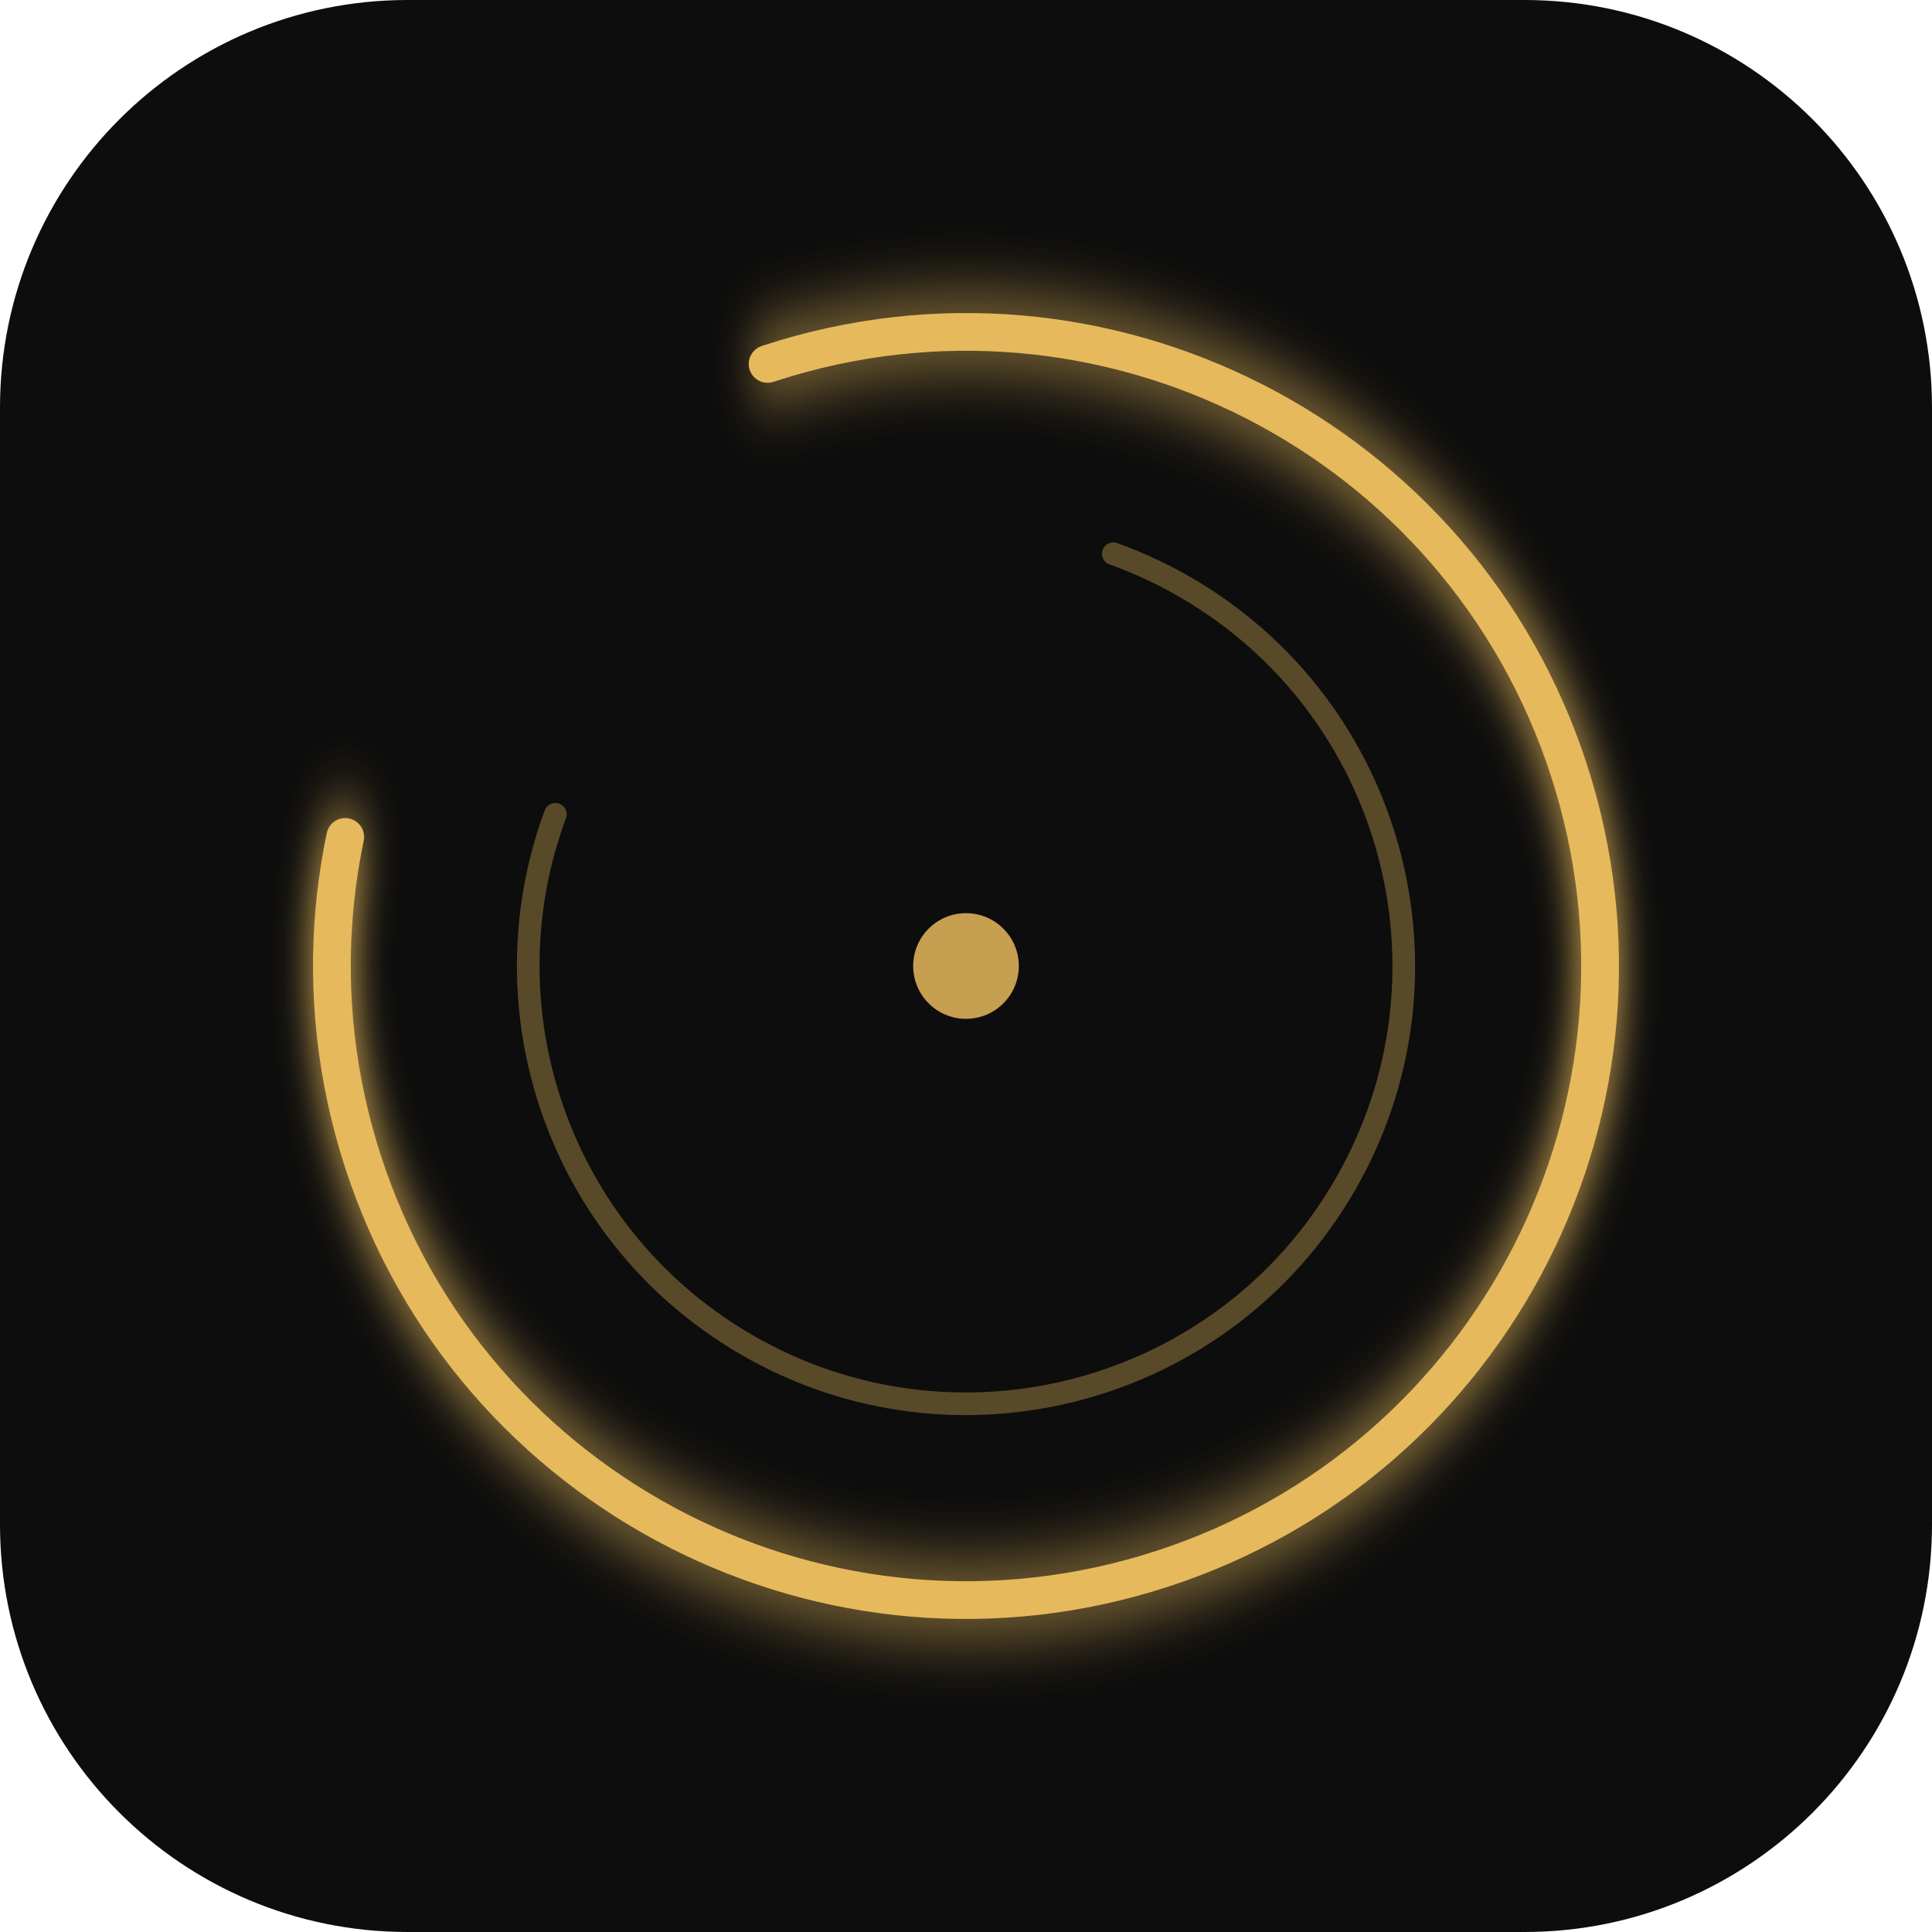
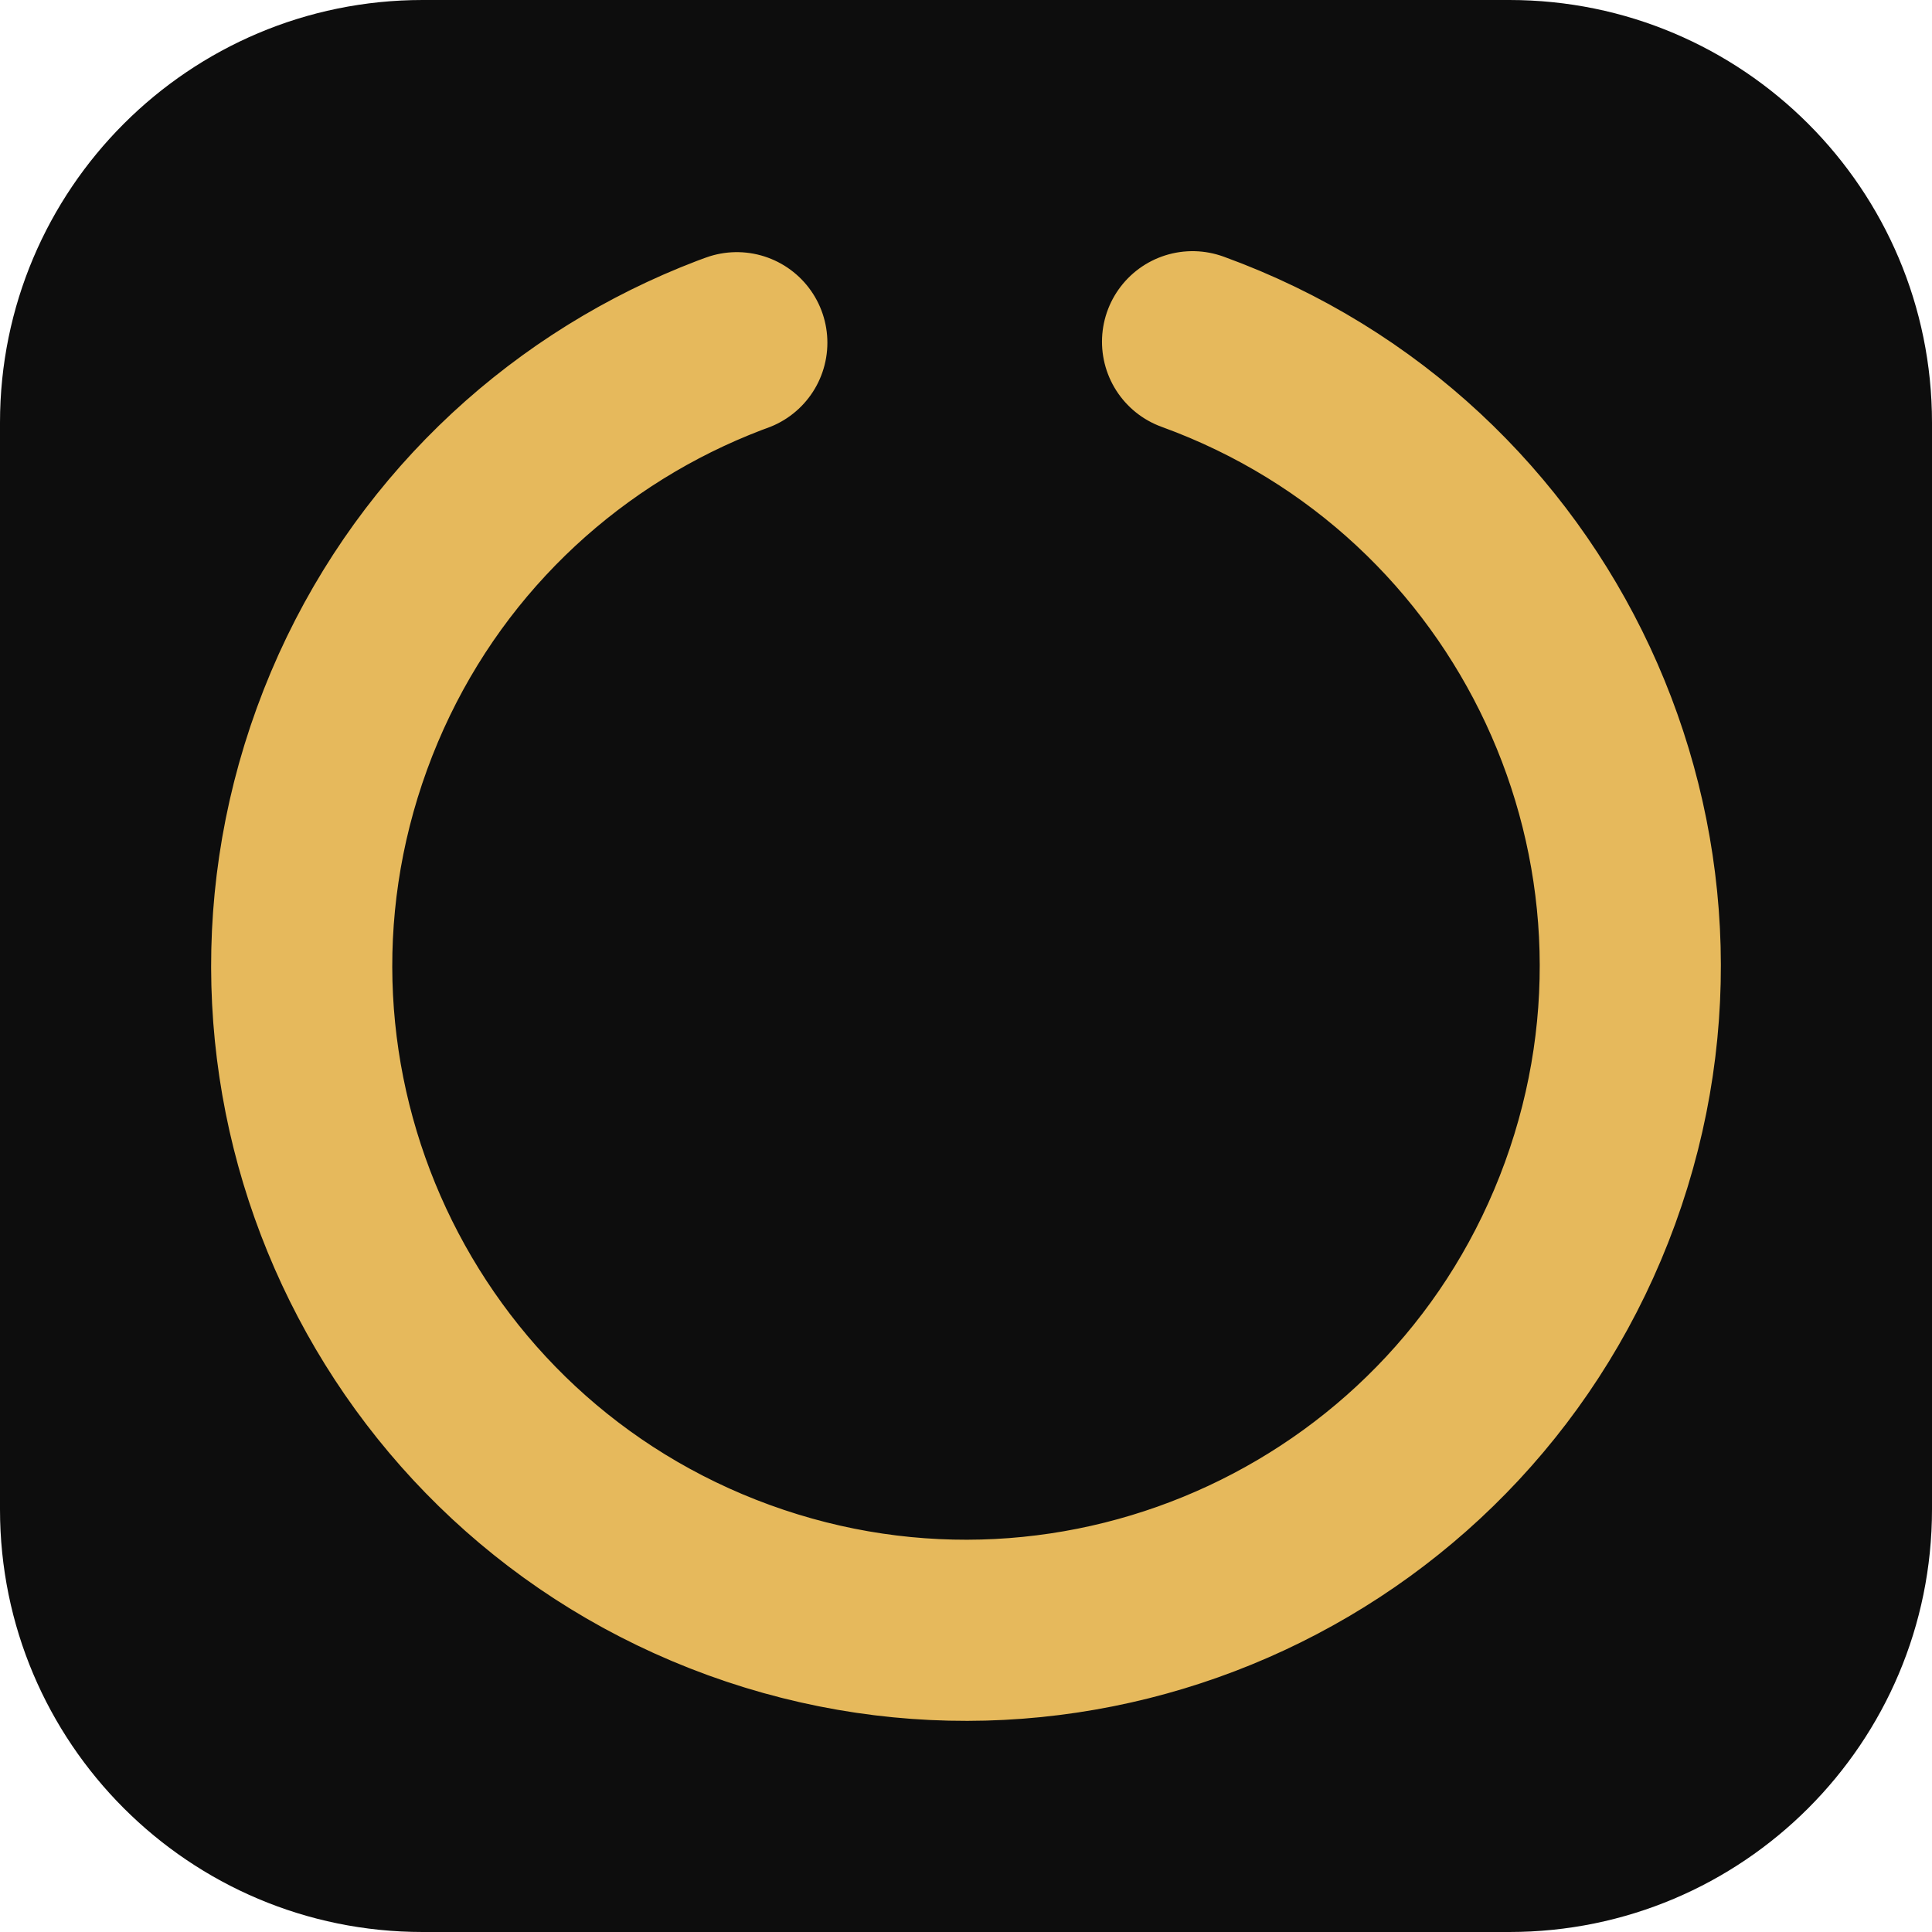
<svg xmlns="http://www.w3.org/2000/svg" viewBox="0 0 512 512">
-   <rect width="512" height="512" rx="108" fill="#0D0D0D" />
-   <defs>
-     <filter id="g" x="-40%" y="-40%" width="180%" height="180%">
-       <feGaussianBlur in="SourceGraphic" stdDeviation="8" result="blur" />
-       <feMerge>
-         <feMergeNode in="blur" />
-         <feMergeNode in="SourceGraphic" />
-       </feMerge>
-     </filter>
-   </defs>
-   <circle cx="256" cy="256" r="168" fill="none" stroke="#E6B95C" stroke-width="10" stroke-linecap="round" stroke-dasharray="879 176" transform="rotate(-108 256 256)" filter="url(#g)" />
-   <circle cx="256" cy="256" r="116" fill="none" stroke="#E6B95C" stroke-width="6" stroke-linecap="round" stroke-dasharray="527 181" transform="rotate(-60 256 256)" opacity="0.35" />
-   <circle cx="256" cy="256" r="14" fill="#E6B95C" opacity="0.85" />
+   <rect width="512" height="512" rx="112" fill="#0D0D0D" />
+   <circle cx="256" cy="256" r="176" fill="none" stroke="#E6B95C" stroke-width="48" stroke-linecap="round" stroke-dasharray="982.5 123.3" transform="rotate(-70 256 256)" />
</svg>
